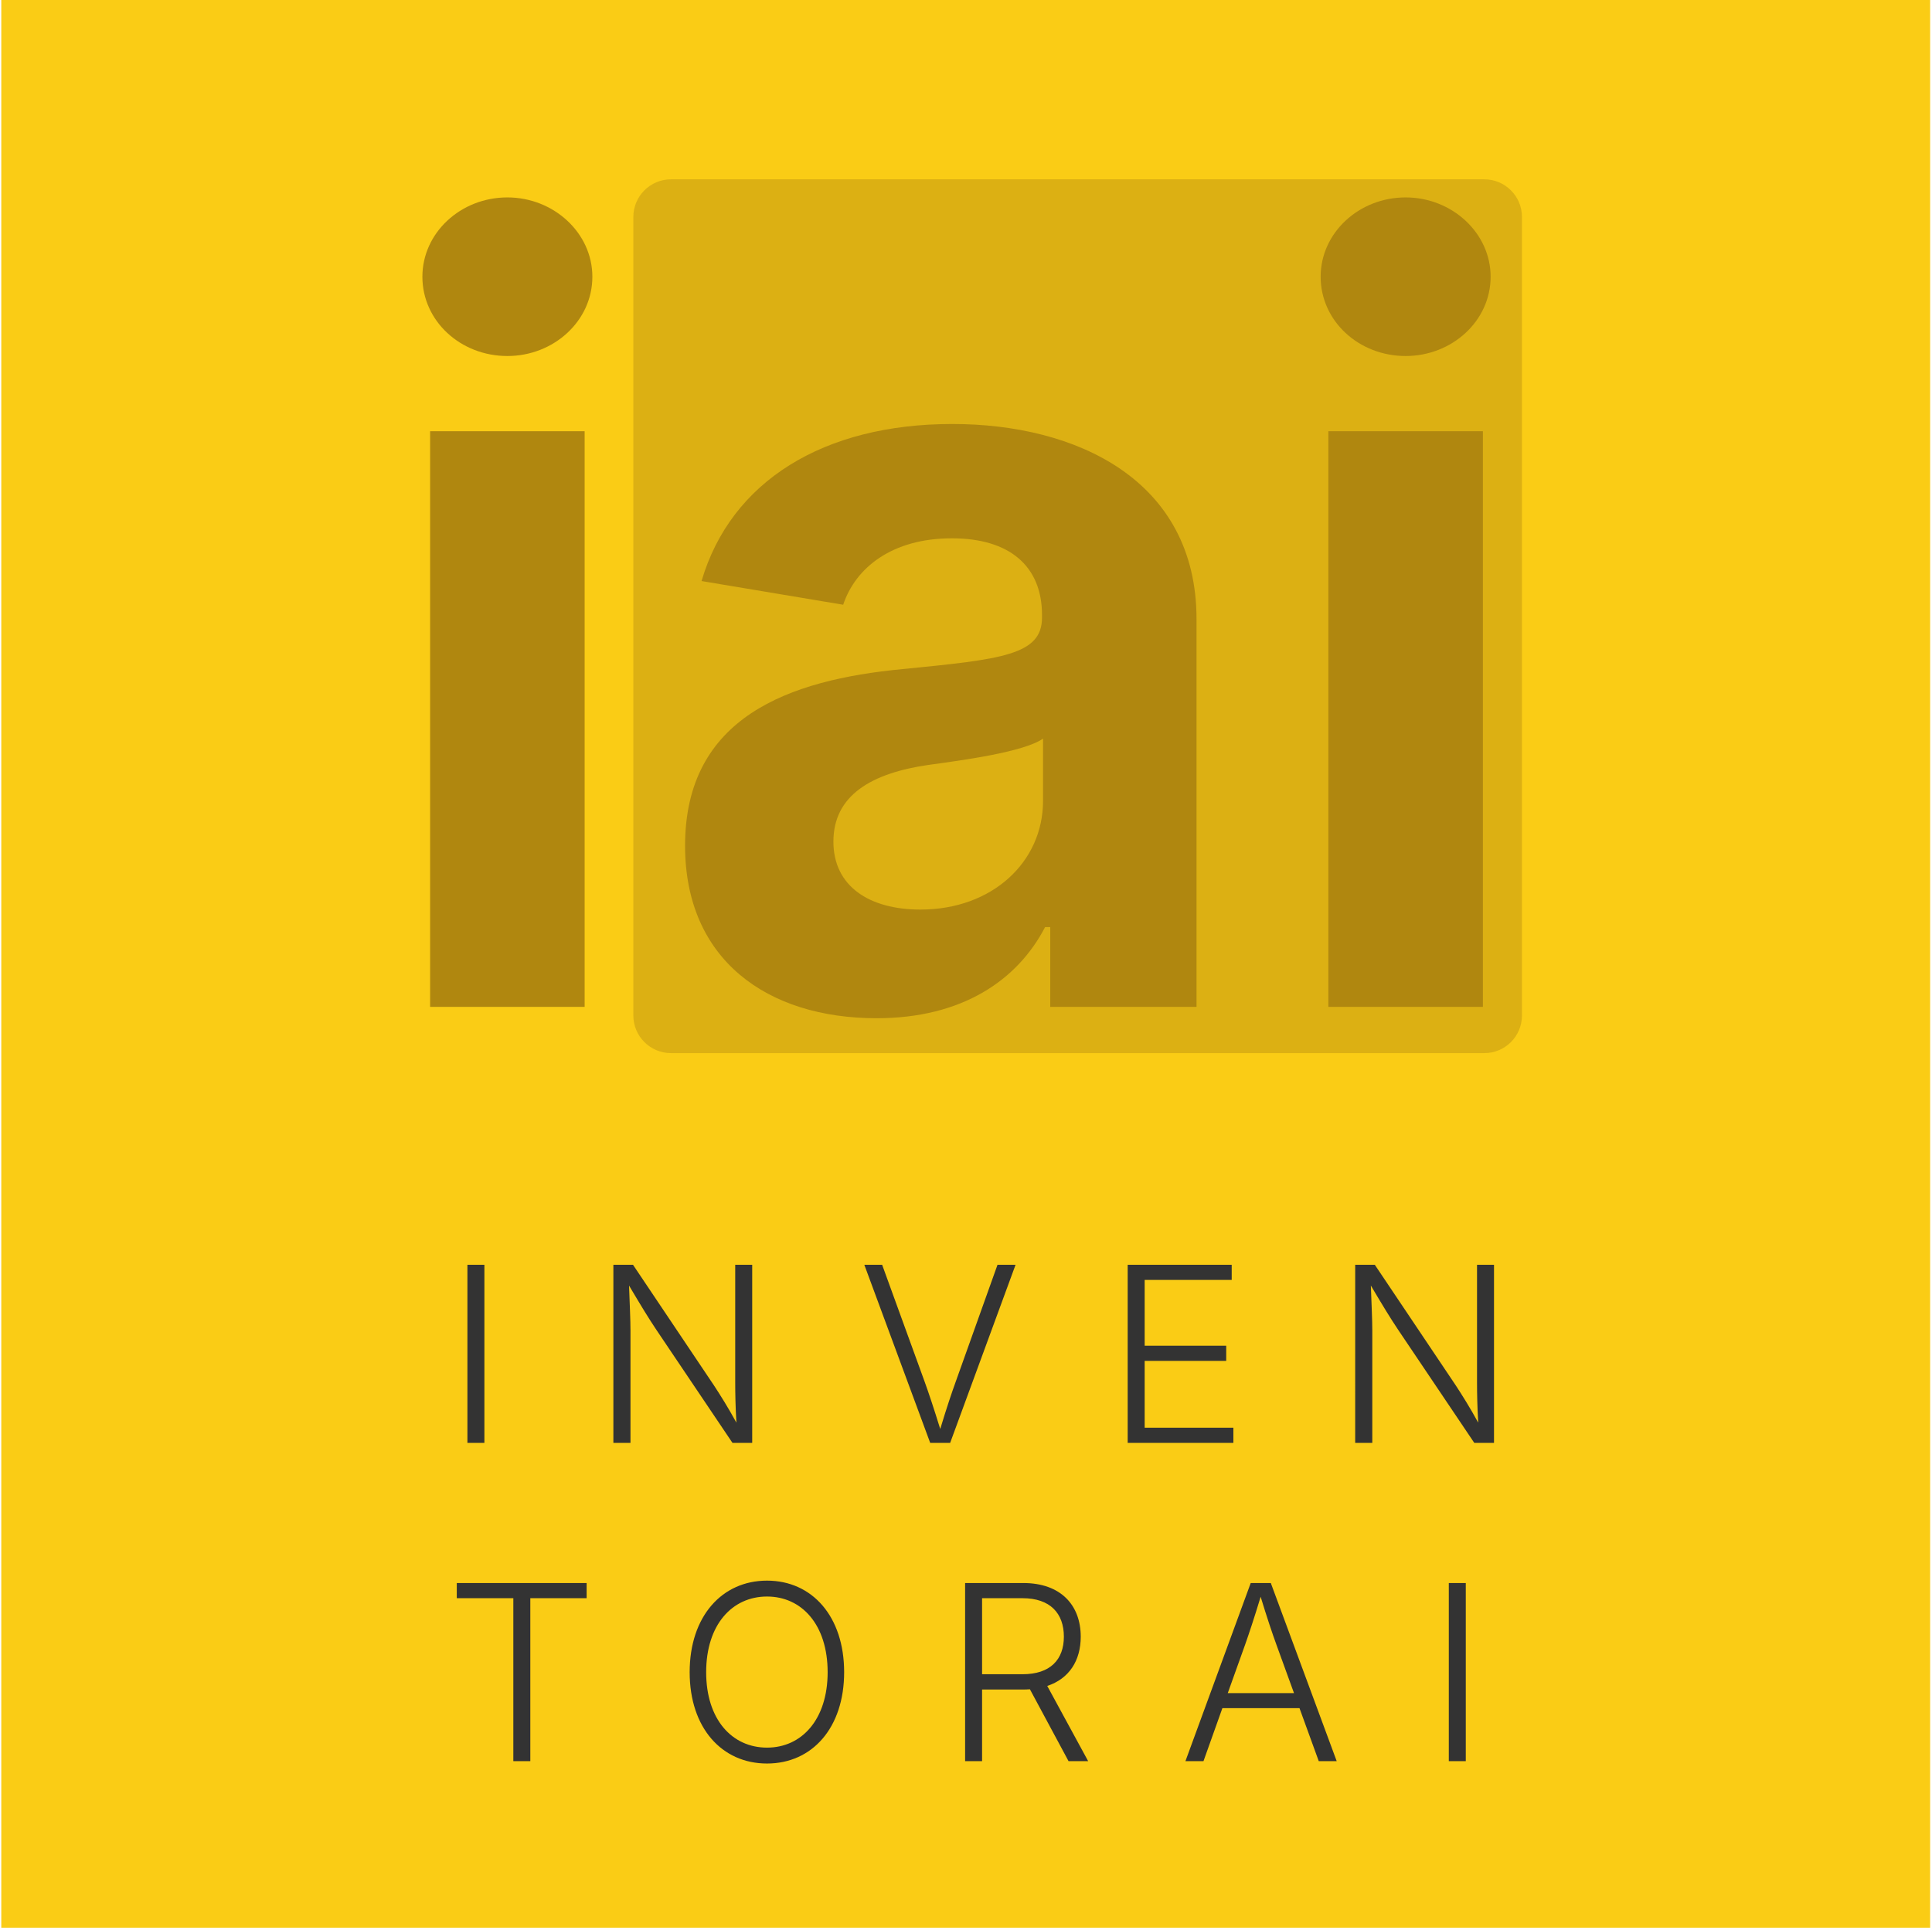
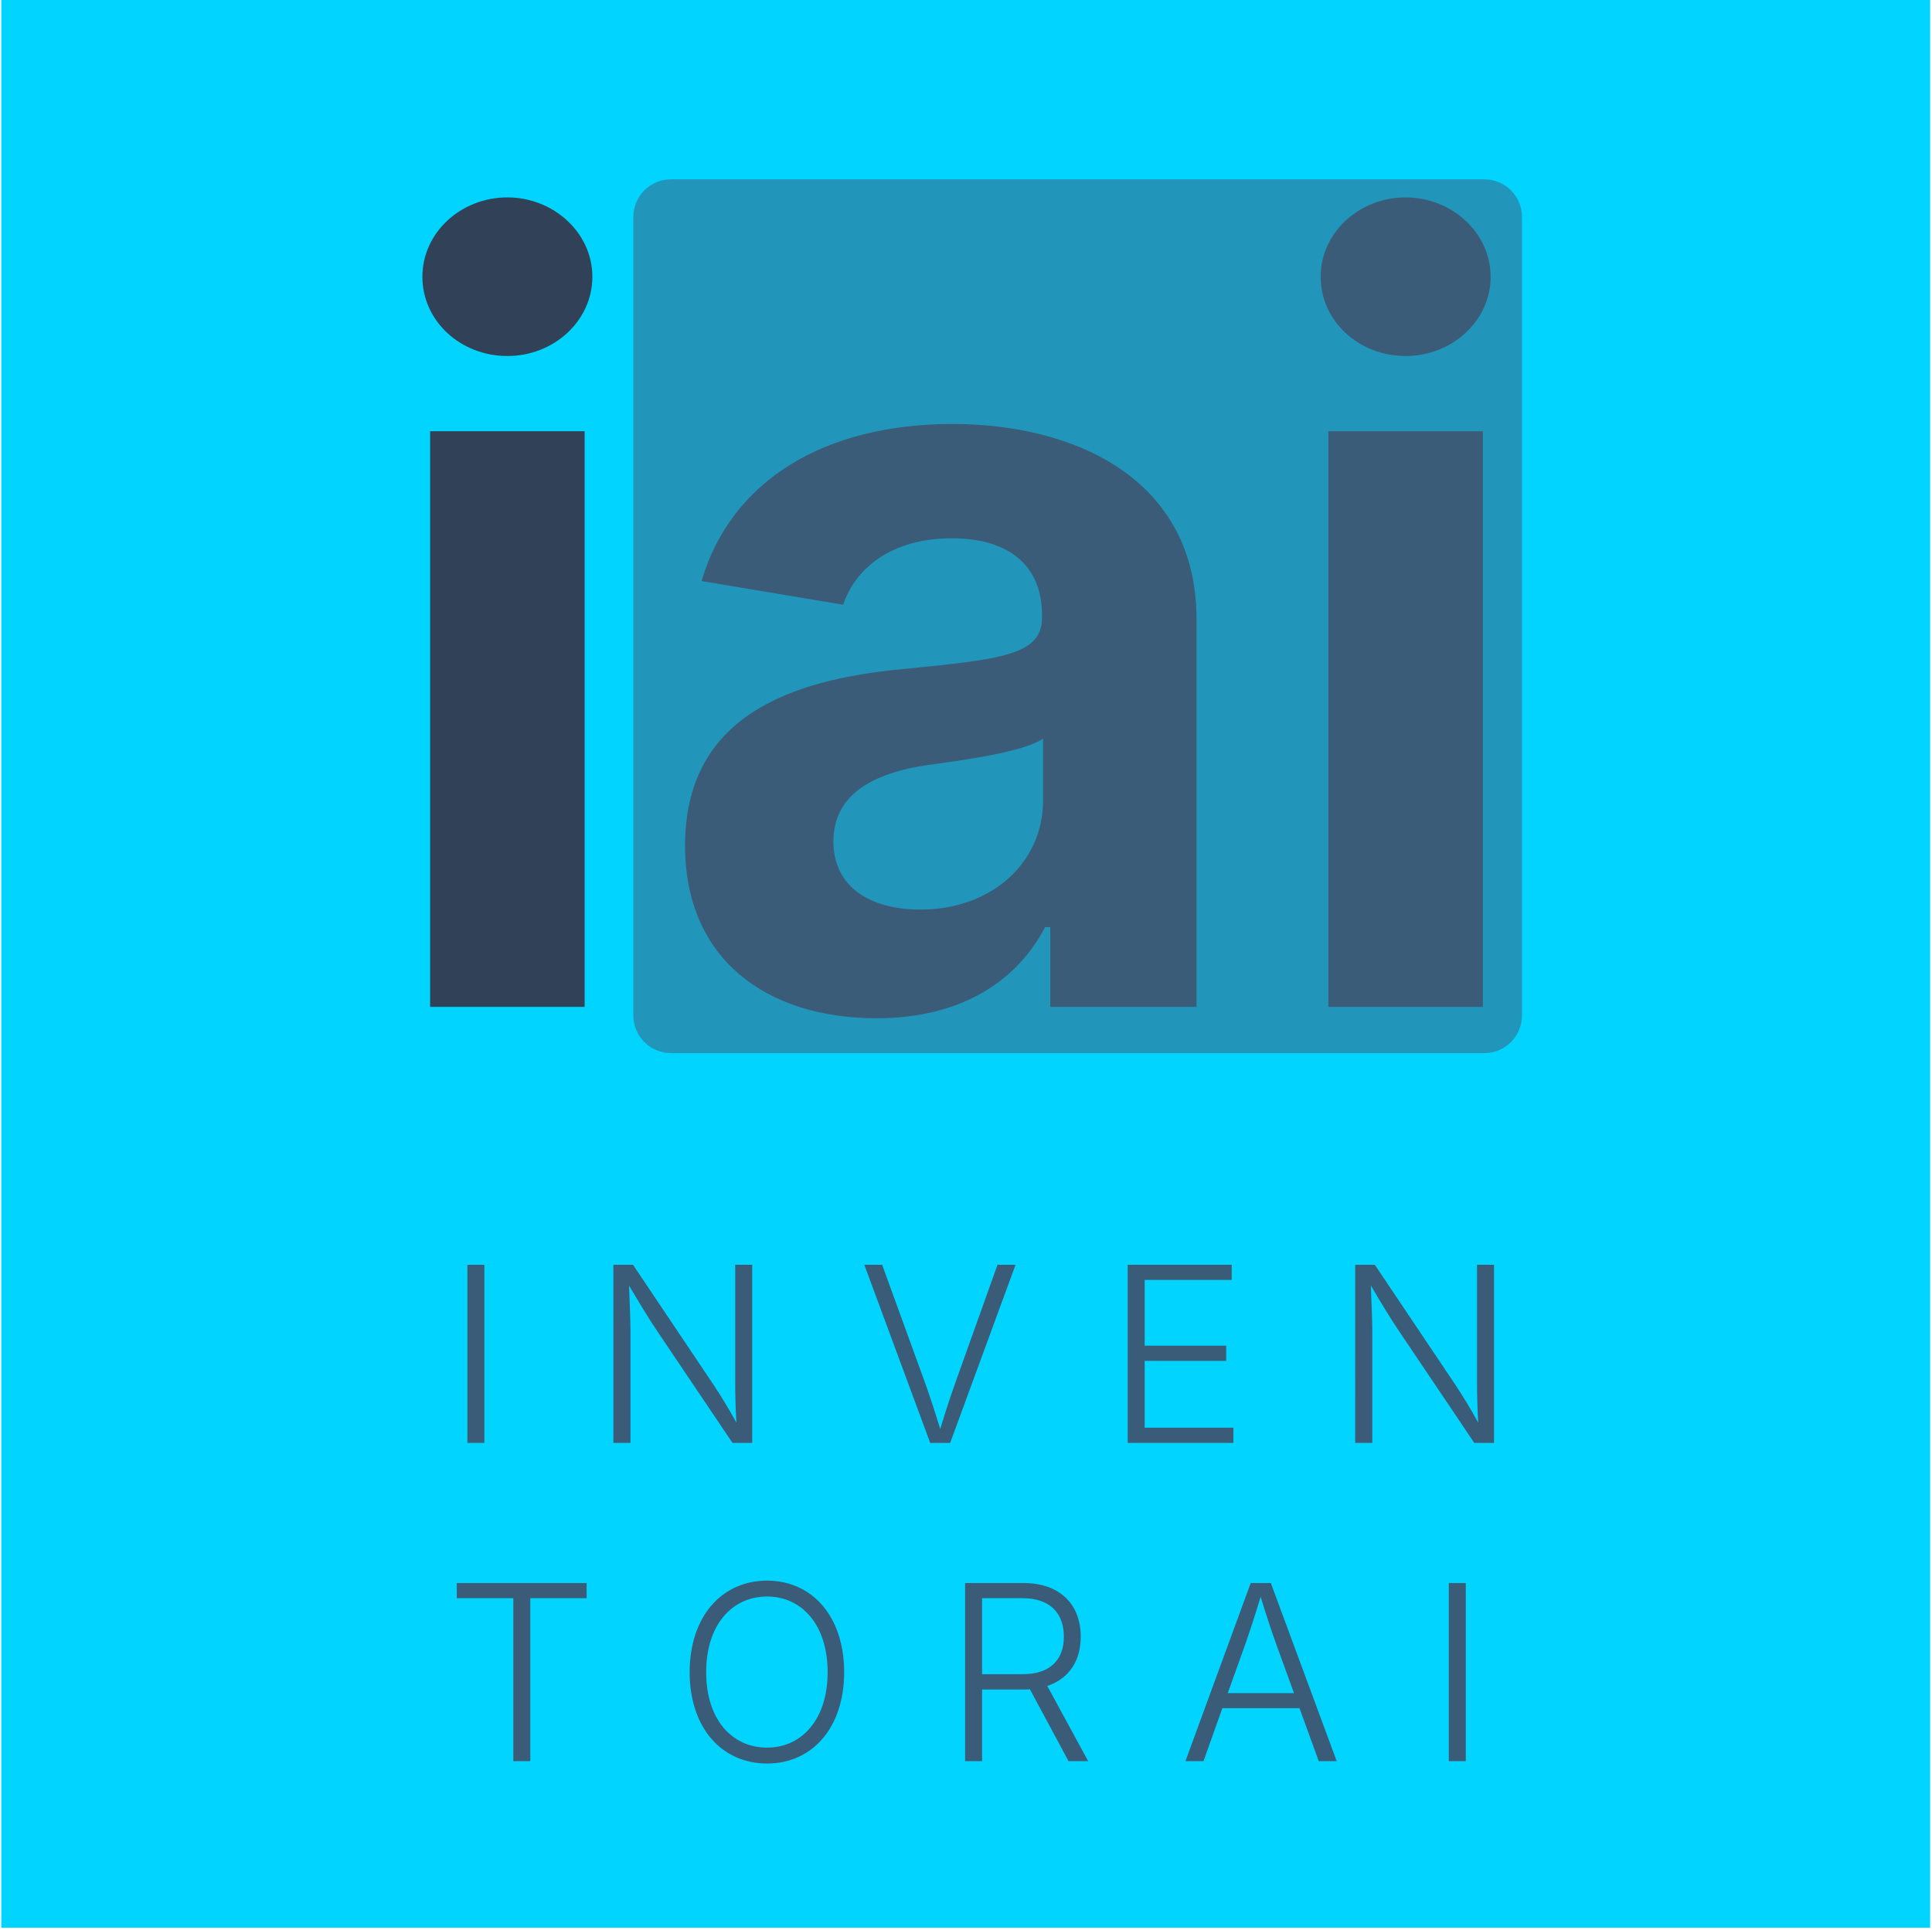
<svg xmlns="http://www.w3.org/2000/svg" viewBox="0 -6.343 512.837 512.245" width="512.837px" height="512.245px" version="1.1" id="svg3">
  <defs id="defs1">
    <style id="style1">
      @font-face {
        font-family: 'Inter';
        font-weight: 100 900;
        src: url('https://fonts.gstatic.com/s/inter/v18/UcCO3FwrK3iLTeHuS_nVMrMxCp50SjIw2boKoduKmMEVuLyfAZ9hiJ-Ek-_EeA.woff2') format('woff2');
      }
    </style>
  </defs>
-   <rect width="512" height="512" rx="0" x="0.342" y="-6.518" fill="#facc15" ry="0" id="rect1" />
-   <rect x="168.117" y="41.267" width="235.88" height="232.001" fill="rgb(176, 135, 15)" fill-opacity="0.4" rx="10" ry="10" id="rect2" />
-   <path d="m 114.172,260.995 h 41.016 V 108.143 H 114.172 Z M 134.68,88.182 c 12.305,0 22.559,-9.297 22.559,-21.055 0,-11.621 -10.254,-21.055 -22.559,-21.055 -12.441,0 -22.559,9.434 -22.559,21.055 0,11.758 10.117,21.055 22.559,21.055 z m 98.027,175.82 c 22.559,0 37.324,-9.98 44.707,-24.199 h 1.367 v 21.191 H 317.609 V 158.046 c 0,-37.051 -31.992,-51.816 -64.805,-51.816 -34.18,0 -58.789,15.176 -66.582,41.699 l 37.598,6.289 c 3.281,-9.844 12.988,-17.637 28.848,-17.637 15.312,0 23.926,7.383 23.926,20.371 v 0.684 c 0,9.98 -10.801,11.074 -37.051,13.672 -30.078,2.871 -57.695,12.715 -57.695,46.895 0,30.215 21.738,45.801 50.859,45.801 z m 11.621,-28.848 c -13.535,0 -23.105,-6.152 -23.105,-18.047 0,-12.305 10.117,-18.184 25.293,-20.371 9.023,-1.23 25.293,-3.418 30.352,-6.973 v 16.543 c 0,16.133 -13.398,28.848 -32.539,28.848 z m 108.281,25.84 h 41.016 V 108.143 H 352.609 Z M 373.117,88.182 c 12.305,0 22.559,-9.297 22.559,-21.055 0,-11.621 -10.254,-21.055 -22.559,-21.055 -12.441,0 -22.559,9.434 -22.559,21.055 0,11.758 10.117,21.055 22.559,21.055 z" id="text2" style="font-weight:700;font-size:280px;font-family:Inter, Arial, sans-serif;dominant-baseline:middle;text-anchor:middle;fill:#b0870f" aria-label="iai" />
-   <g id="text3" style="font-weight:300;font-size:65px;font-family:Inter, Arial, sans-serif;letter-spacing:21.7px;fill:#333333" transform="translate(12.18981,10.91918)" aria-label="INVENTORAI">
+   <rect width="512" height="512" rx="0" x="0.342" y="-6.518" fill="#00d4ff" ry="0" id="rect1" />
+   <rect x="168.117" y="41.267" width="235.88" height="232.001" fill="#435877" fill-opacity="0.5" rx="10" ry="10" id="rect2" />
+   <path d="m 114.172,260.995 h 41.016 V 108.143 H 114.172 Z M 134.68,88.182 c 12.305,0 22.559,-9.297 22.559,-21.055 0,-11.621 -10.254,-21.055 -22.559,-21.055 -12.441,0 -22.559,9.434 -22.559,21.055 0,11.758 10.117,21.055 22.559,21.055 z" id="text2-i" style="fill:#314158" aria-label="i" />
+   <path d="M 232.707,264.003 c 22.559,0 37.324,-9.98 44.707,-24.199 h 1.367 v 21.191 H 317.609 V 158.046 c 0,-37.051 -31.992,-51.816 -64.805,-51.816 -34.18,0 -58.789,15.176 -66.582,41.699 l 37.598,6.289 c 3.281,-9.844 12.988,-17.637 28.848,-17.637 15.312,0 23.926,7.383 23.926,20.371 v 0.684 c 0,9.98 -10.801,11.074 -37.051,13.672 -30.078,2.871 -57.695,12.715 -57.695,46.895 0,30.215 21.738,45.801 50.859,45.801 z m 11.621,-28.848 c -13.535,0 -23.105,-6.152 -23.105,-18.047 0,-12.305 10.117,-18.184 25.293,-20.371 9.023,-1.23 25.293,-3.418 30.352,-6.973 v 16.543 c 0,16.133 -13.398,28.848 -32.539,28.848 z m 108.281,25.84 h 41.016 V 108.143 H 352.609 Z M 373.117,88.182 c 12.305,0 22.559,-9.297 22.559,-21.055 0,-11.621 -10.254,-21.055 -22.559,-21.055 -12.441,0 -22.559,9.434 -22.559,21.055 0,11.758 10.117,21.055 22.559,21.055 z" id="text2-ai" style="fill:#3a5c78" aria-label="ai" />
+   <g id="text3" style="font-weight:300;font-size:65px;font-family:Inter, Arial, sans-serif;letter-spacing:21.7px;fill:#3a5c78" transform="translate(12.18981,10.91918)" aria-label="INVENTORAI">
    <path d="m 116.39,318.539 h -4.507 v 47.29 h 4.507 z m 34.237,47.29 h 4.539 v -29.929 c 0,-2.539 -0.19,-6.76 -0.381,-11.838 3.237,5.459 5.142,8.601 7.332,11.87 l 20.122,29.897 h 5.237 v -47.29 h -4.507 v 31.294 c 0,2.729 0.064,6.506 0.317,10.632 -2.158,-3.967 -4.348,-7.427 -5.903,-9.807 l -21.55,-32.119 h -5.205 z m 84.097,0 h 5.3 l 17.361,-47.29 h -4.792 l -11.045,30.913 c -1.079,2.983 -2.444,7.014 -4.158,12.695 -1.714,-5.554 -3.11,-9.712 -4.189,-12.695 l -11.235,-30.913 h -4.729 z m 52.423,0 h 28.057 v -4.031 h -23.55 v -17.742 h 21.646 v -4.031 h -21.646 v -17.456 h 23.105 v -4.031 h -27.612 z m 60.389,0 h 4.539 v -29.929 c 0,-2.539 -0.19,-6.76 -0.381,-11.838 3.237,5.459 5.142,8.601 7.332,11.87 l 20.122,29.897 h 5.237 v -47.29 h -4.507 v 31.294 c 0,2.729 0.064,6.506 0.317,10.632 -2.158,-3.967 -4.348,-7.427 -5.903,-9.807 l -21.55,-32.119 h -5.205 z" id="path3" />
    <path d="m 109.059,407.07 h 15.012 v 43.259 h 4.507 v -43.259 h 14.949 v -4.031 h -34.468 z m 82.352,43.894 c 11.965,0 20.471,-9.458 20.471,-24.248 0,-14.822 -8.506,-24.312 -20.471,-24.312 -11.965,0 -20.535,9.49 -20.535,24.312 0,14.79 8.538,24.248 20.535,24.248 z m 0,-4.221 c -9.299,0 -16.155,-7.49 -16.155,-20.027 0,-12.632 6.919,-20.09 16.155,-20.09 9.204,0 16.091,7.458 16.091,20.09 0,12.568 -6.887,20.027 -16.091,20.027 z m 52.581,3.586 h 4.507 v -19.011 h 10.95 c 0.603,0 1.174,-0.032 1.746,-0.064 l 10.251,19.075 h 5.205 l -10.854,-19.963 c 5.84,-1.936 8.887,-6.76 8.887,-13.076 0,-8.347 -5.269,-14.25 -15.266,-14.25 h -15.425 z m 4.507,-23.074 v -20.186 h 10.728 c 7.363,0 10.981,4.031 10.981,10.22 0,6.094 -3.618,9.966 -10.95,9.966 z m 53.978,23.074 h 4.792 l 5.015,-14.06 h 20.471 l 5.11,14.06 h 4.761 l -17.488,-47.29 h -5.332 z m 11.235,-18.059 4.602,-12.854 c 1.047,-2.983 2.412,-7.046 4.126,-12.727 1.714,5.618 3.047,9.585 4.189,12.727 l 4.666,12.854 z m 63.182,-29.231 h -4.507 v 47.29 h 4.507 z" id="path4" />
  </g>
</svg>
